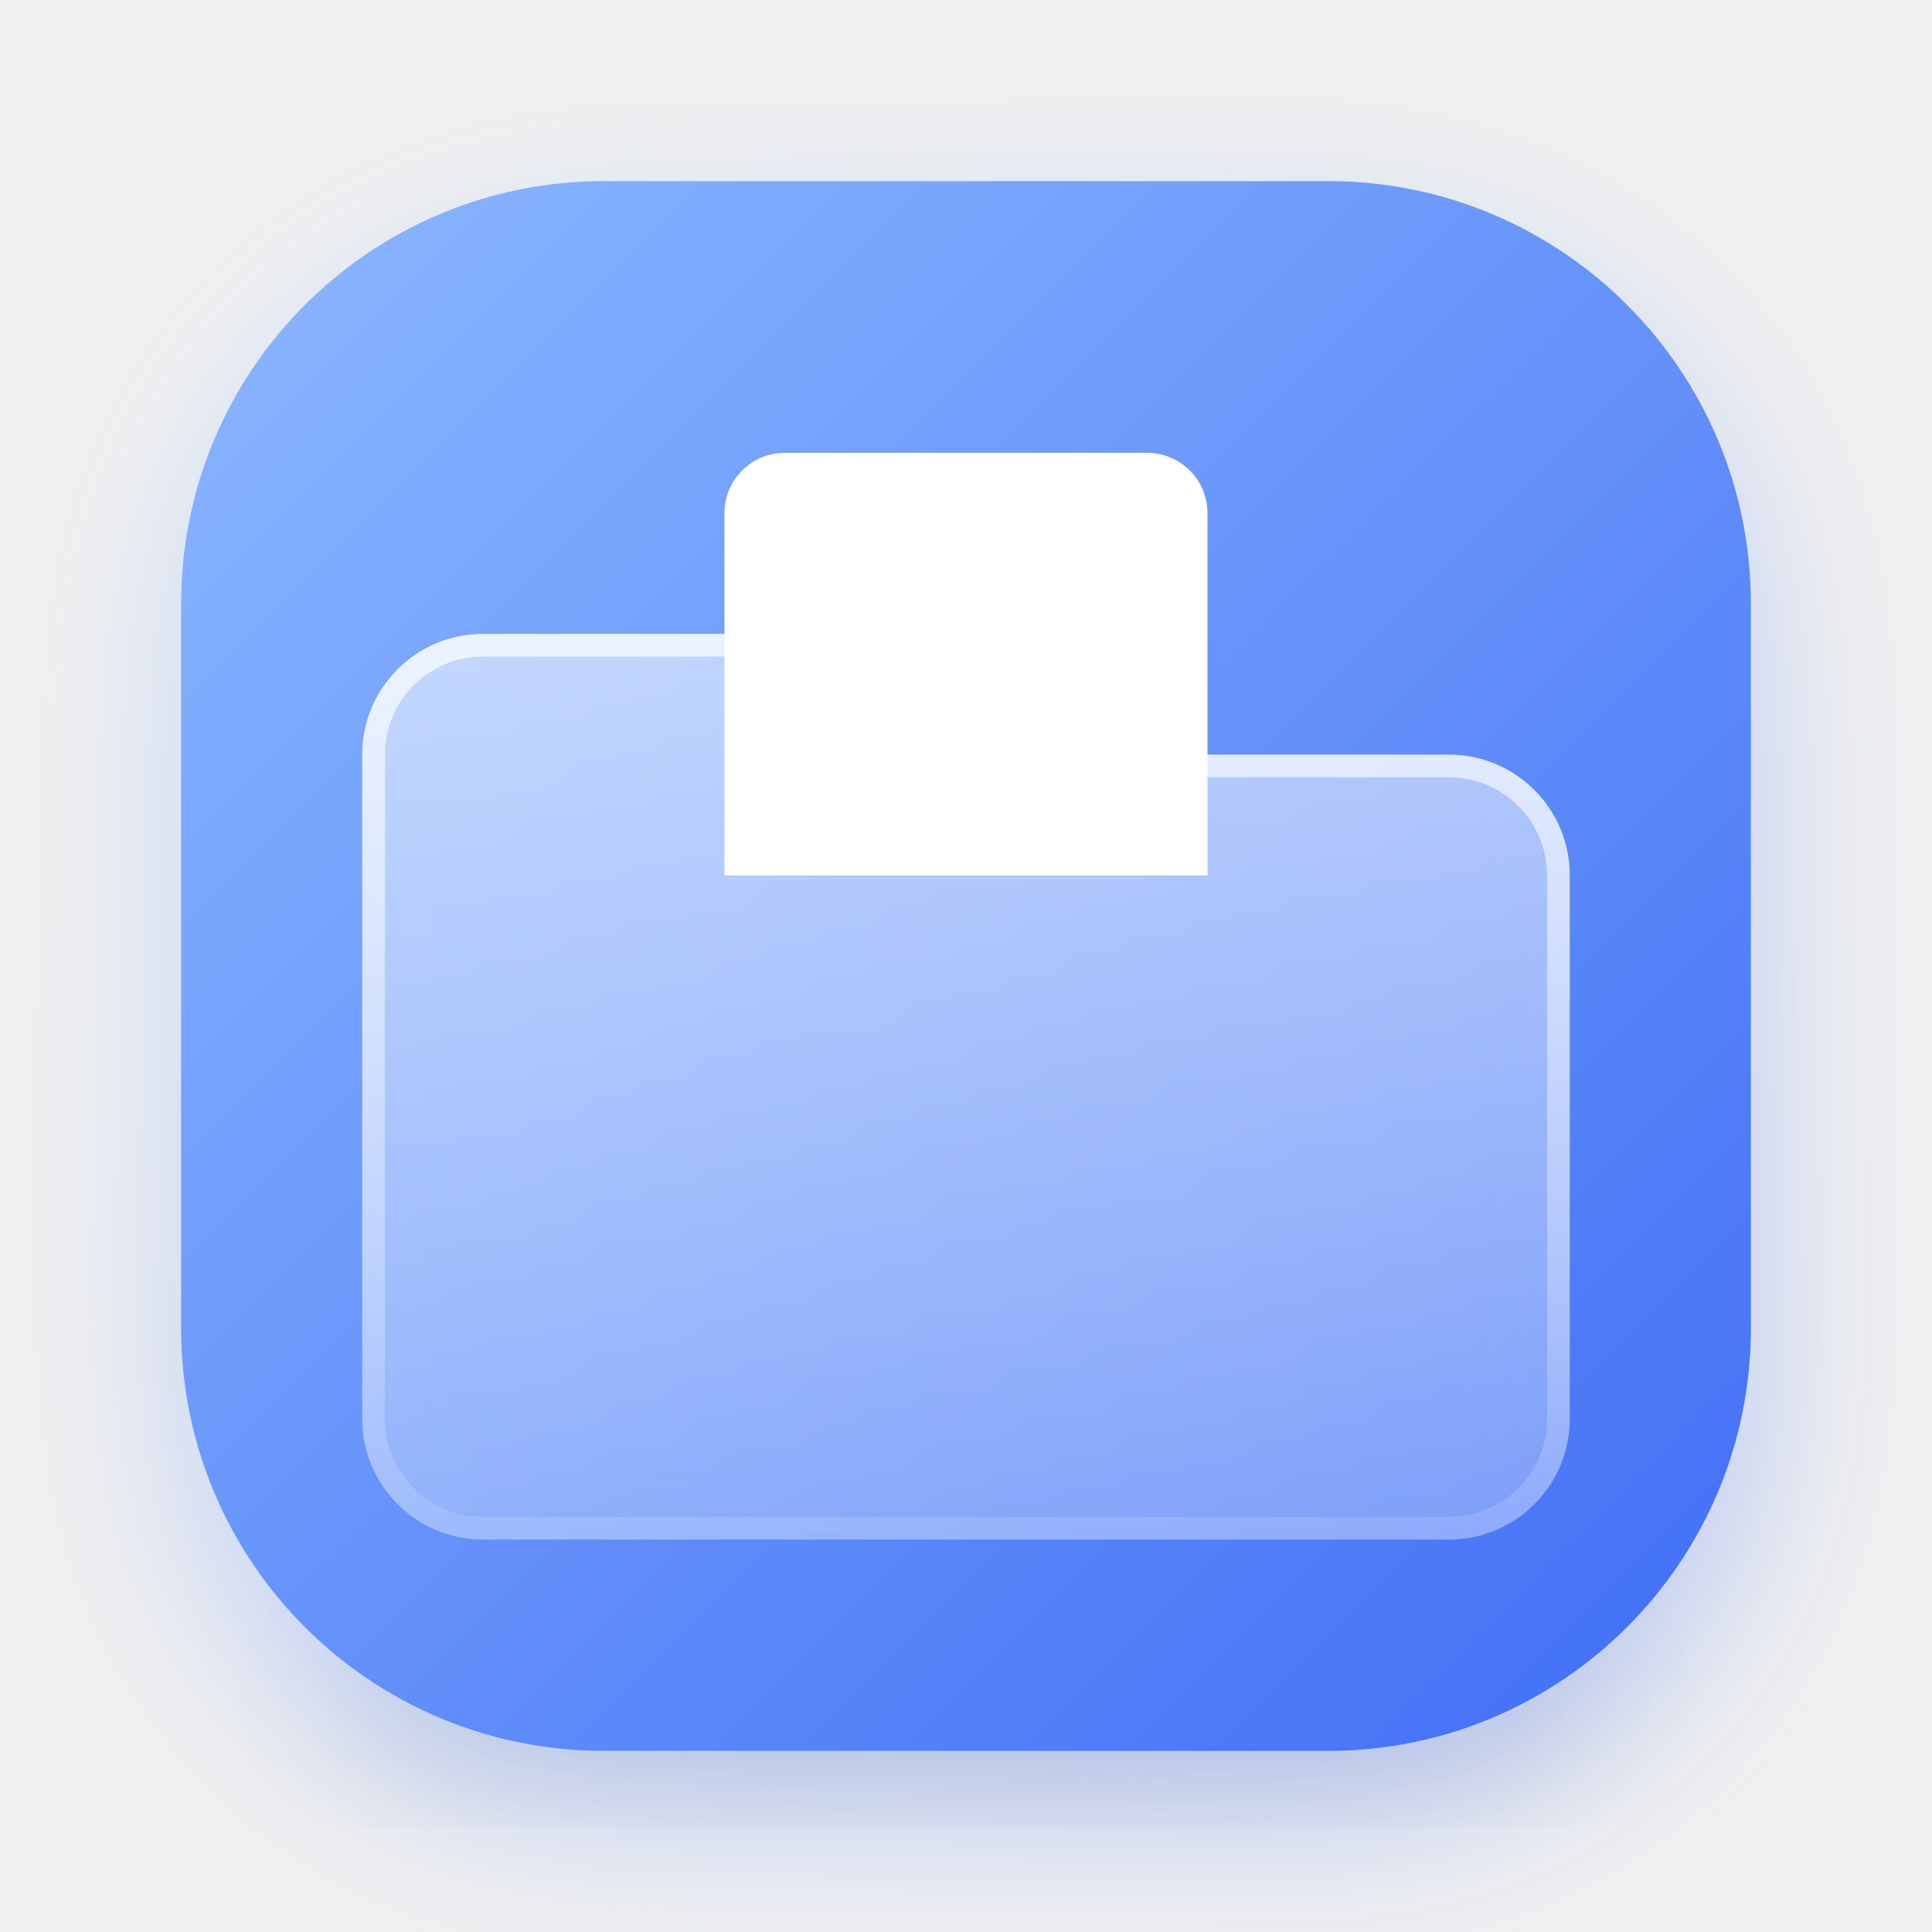
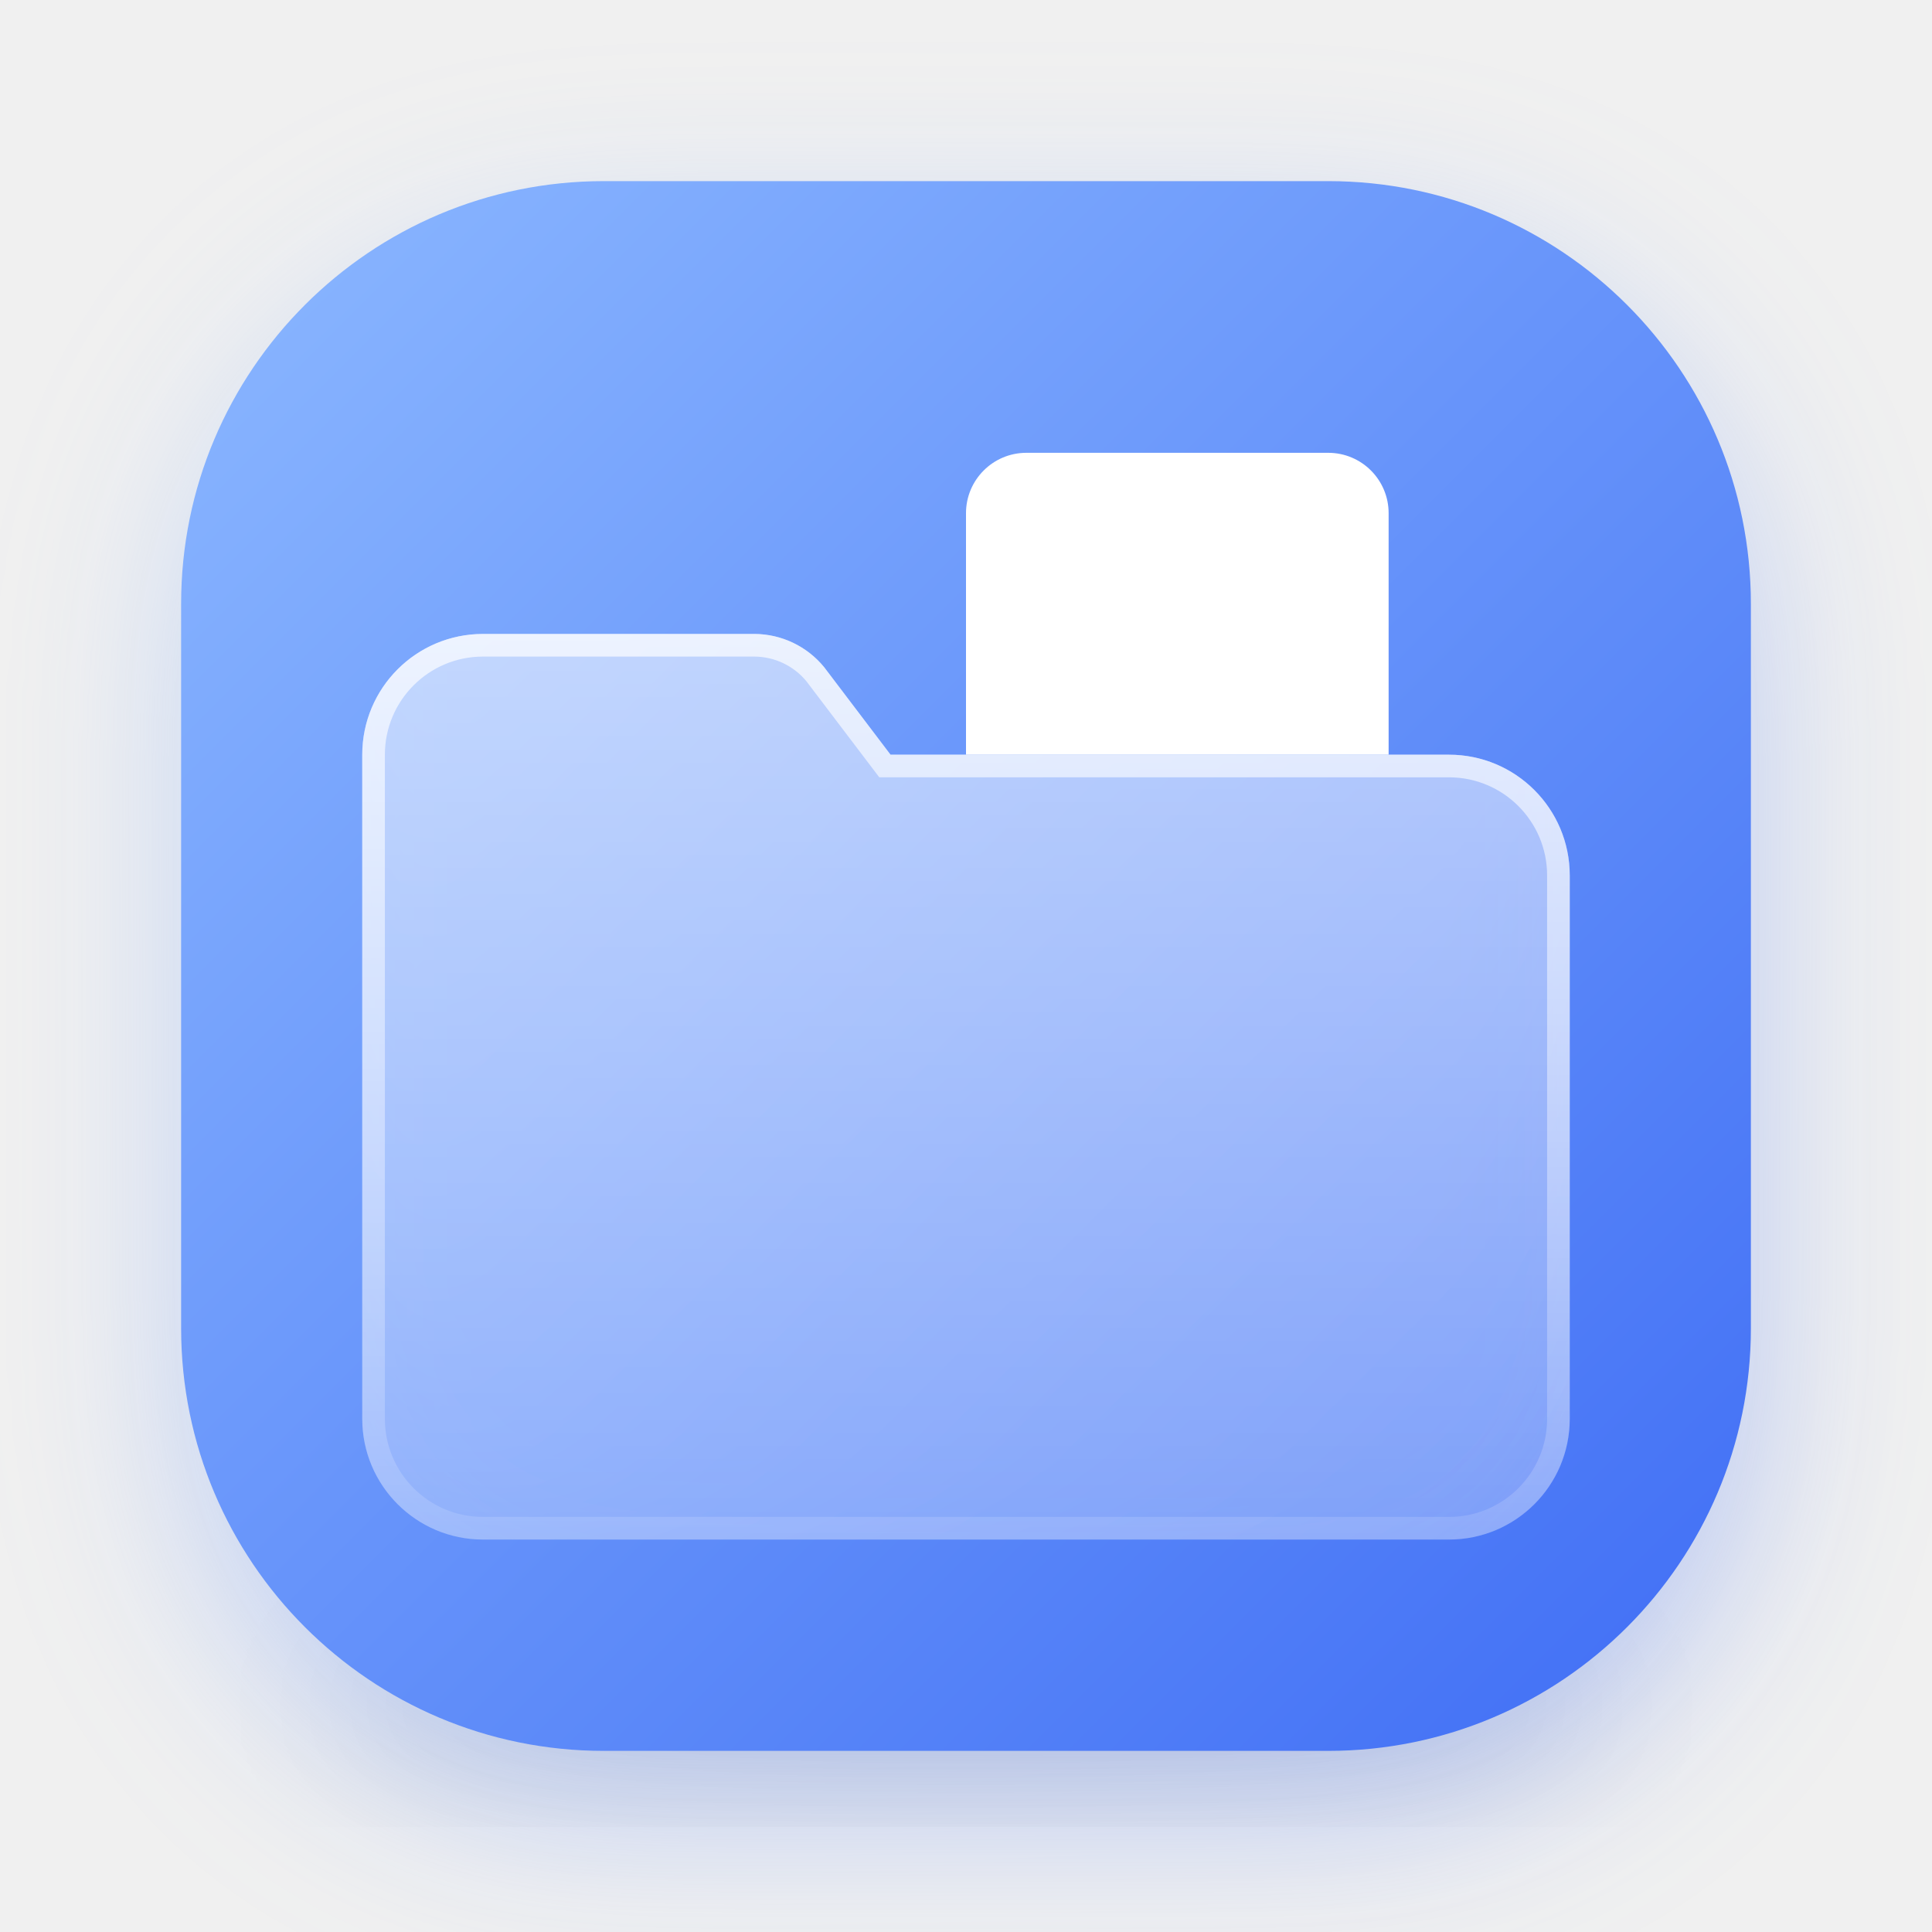
<svg xmlns="http://www.w3.org/2000/svg" xmlns:xlink="http://www.w3.org/1999/xlink" width="128" height="128" viewBox="0 0 128 128">
  <defs>
    <linearGradient id="tint" x1="0" y1="0" x2="1" y2="1">
      <stop offset="0" stop-color="#8CB8FF" />
      <stop offset="1" stop-color="#3F6DF5" />
    </linearGradient>
    <linearGradient id="plate-fill" x1="0" y1="0" x2="0" y2="1">
      <stop offset="0" stop-color="#FFFFFF" stop-opacity=".55" />
      <stop offset="1" stop-color="#FFFFFF" stop-opacity=".28" />
    </linearGradient>
    <linearGradient id="rim-stroke" x1="0" y1="0" x2="0" y2="1">
      <stop offset="0" stop-color="#FFFFFF" stop-opacity=".70" />
      <stop offset="1" stop-color="#FFFFFF" stop-opacity=".12" />
    </linearGradient>
    <rect id="back-shape" x="12" y="12" width="104" height="104" rx="28" fill="url(#tint)" />
    <path id="plate-shape" d="M24 50 a8 8 0 0 1 8 -8 h18 a6 6 0 0 1 4.6 2.2 l4.4 5.8 h37 a8 8 0 0 1 8 8 v36 a8 8 0 0 1 -8 8 h-64 a8 8 0 0 1 -8 -8 z" />
    <clipPath id="plate-clip">
      <use xlink:href="#plate-shape" />
    </clipPath>
    <filter id="blur-shadow" x="-50%" y="-50%" width="200%" height="200%">
      <feGaussianBlur stdDeviation="5" />
    </filter>
    <filter id="blur-glow" x="-50%" y="-50%" width="200%" height="200%">
      <feGaussianBlur stdDeviation="6" />
    </filter>
    <filter id="blur-frost" x="-50%" y="-50%" width="200%" height="200%">
      <feGaussianBlur stdDeviation="8" />
    </filter>
  </defs>
  <ellipse id="shadow" cx="64" cy="113" rx="42" ry="4" fill="#000000" opacity=".12" filter="url(#blur-shadow)" />
  <use id="glow" xlink:href="#back-shape" transform="translate(0 4)" opacity=".35" filter="url(#blur-glow)" />
  <use id="back" xlink:href="#back-shape" />
  <g id="frost" clip-path="url(#plate-clip)">
    <use xlink:href="#back-shape" filter="url(#blur-frost)" />
  </g>
  <use id="plate" xlink:href="#plate-shape" fill="url(#plate-fill)" />
  <g id="rim" clip-path="url(#plate-clip)">
    <use xlink:href="#plate-shape" fill="none" stroke="url(#rim-stroke)" stroke-width="3" />
  </g>
  <g id="glyph">
    <defs>
      <clipPath id="paper">
-         <rect x="0" y="0" width="128" height="58" />
+         <rect x="0" y="0" width="128" height="50" />
      </clipPath>
    </defs>
-     <path clip-path="url(#paper)" d="M52 30h24a4 4 0 0 1 4 4v28a4 4 0 0 1 -4 4h-24a4 4 0 0 1 -4 -4v-28a4 4 0 0 1 4 -4z" fill="#FFFFFF" />
+     <path clip-path="url(#paper)" d="M68 30h20a4 4 0 0 1 4 4v28a4 4 0 0 1 -4 4h-20a4 4 0 0 1 -4 -4v-28a4 4 0 0 1 4 -4z" fill="#FFFFFF" />
  </g>
</svg>
